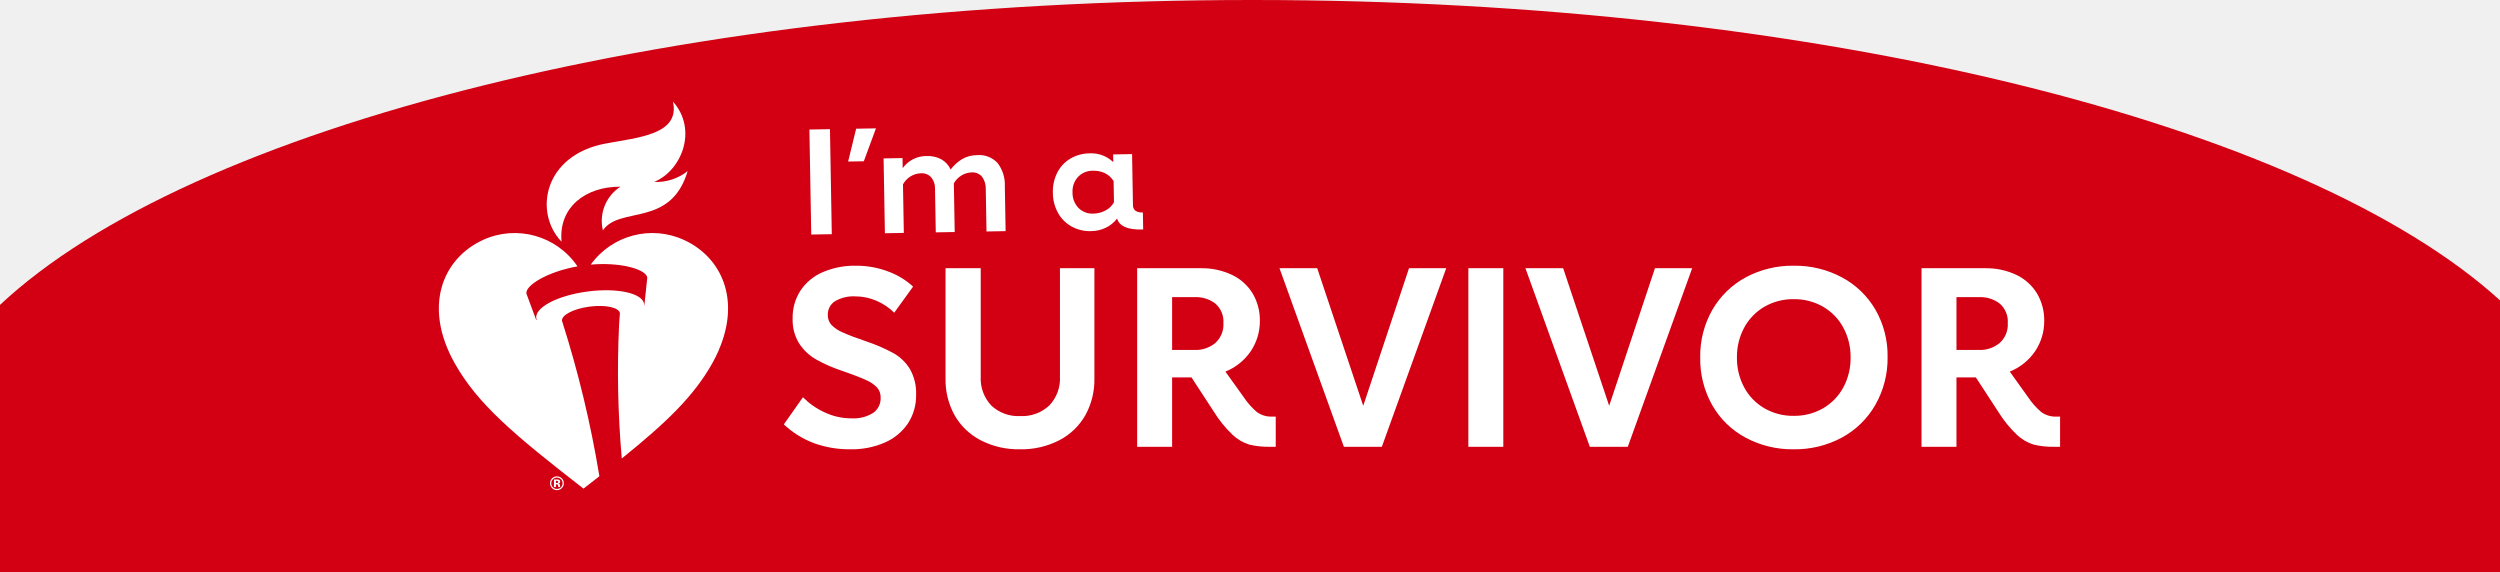
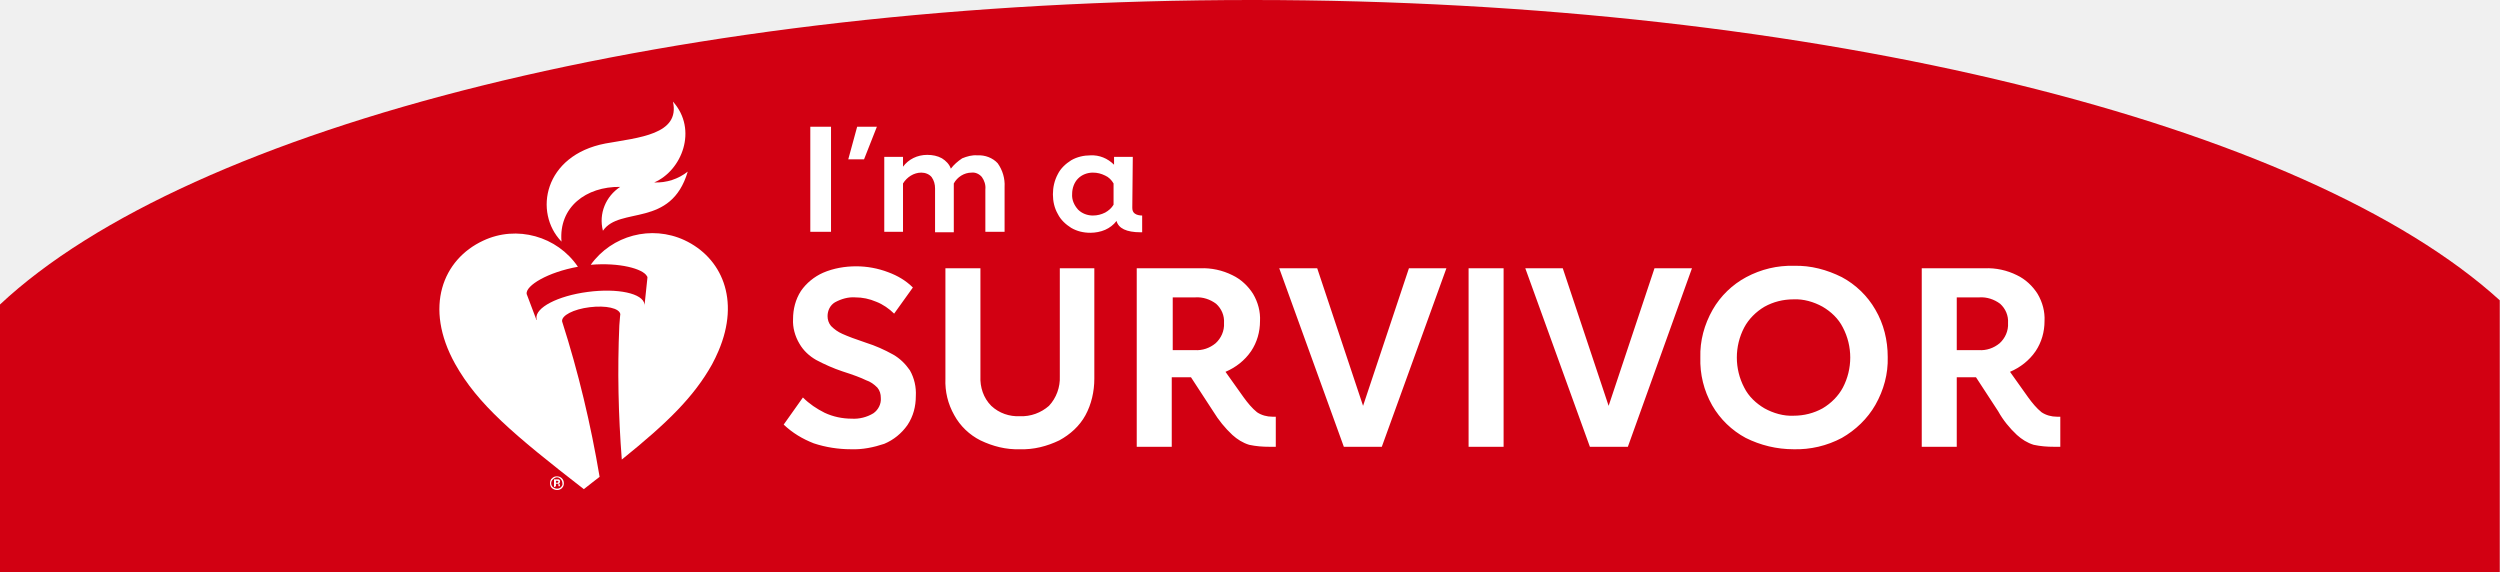
- <svg xmlns="http://www.w3.org/2000/svg" width="507" height="116" viewBox="0 0 507 116">
-   <g id="aha-heart-walk-survivor-image-banner" class="personal-survivor-banner" transform="translate(-153.25 -714)">
-     <path id="Path_466" data-name="Path 466" d="M-416,12381v-54.165c38.538-36.123,137.72-61.835,254-61.835,115.282,0,213.765,25.276,253,60.912V12381Z" transform="translate(569.25 -11551)" fill="#d20012" />
-     <g id="Group_181" data-name="Group 181" transform="translate(28.68 -15.393)">
-       <path id="Path_471" data-name="Path 471" d="M15.1.51A21.2,21.2,0,0,1,7.624-.739a18.414,18.414,0,0,1-6.094-3.8l3.876-5.508a14.869,14.869,0,0,0,4.386,3.06,12.666,12.666,0,0,0,5.457,1.224,7.46,7.46,0,0,0,4.386-1.1,3.576,3.576,0,0,0,1.53-3.085,2.994,2.994,0,0,0-.739-2.091,7.056,7.056,0,0,0-2.3-1.53q-1.556-.714-4.769-1.836a29.189,29.189,0,0,1-5.3-2.321,10.063,10.063,0,0,1-3.443-3.264,9.083,9.083,0,0,1-1.3-5.024A10.05,10.05,0,0,1,4.922-31.7,10.315,10.315,0,0,1,9.435-35.42a16.345,16.345,0,0,1,6.732-1.3,18.081,18.081,0,0,1,6.528,1.173,15.065,15.065,0,0,1,5.049,3.06l-3.825,5.3a11.454,11.454,0,0,0-3.6-2.423,10.754,10.754,0,0,0-4.309-.892,7.39,7.39,0,0,0-4.08.969,3.149,3.149,0,0,0-1.479,2.805,2.915,2.915,0,0,0,.714,1.989,6.925,6.925,0,0,0,2.321,1.556q1.607.739,4.769,1.81A34.1,34.1,0,0,1,23.74-19a9.185,9.185,0,0,1,3.366,3.239,9.822,9.822,0,0,1,1.25,5.2,10.249,10.249,0,0,1-1.683,5.865,10.869,10.869,0,0,1-4.692,3.85A16.643,16.643,0,0,1,15.1.51Zm34.323,0a16.708,16.708,0,0,1-7.981-1.836A12.882,12.882,0,0,1,36.159-6.4a14.782,14.782,0,0,1-1.836-7.421V-36.21h7.14v21.879a7.993,7.993,0,0,0,2.167,5.992,8,8,0,0,0,5.84,2.116,8.088,8.088,0,0,0,5.865-2.116,7.94,7.94,0,0,0,2.193-5.992V-36.21h6.987v22.389A14.782,14.782,0,0,1,62.679-6.4,12.882,12.882,0,0,1,57.4-1.326,16.708,16.708,0,0,1,49.419.51Zm51.867-6.63V0h-1.275a16.26,16.26,0,0,1-4.055-.434,8.569,8.569,0,0,1-3.417-1.989,23.719,23.719,0,0,1-3.851-4.769L84.2-14.076H80.274V0H73.185V-36.21h12.8a14.279,14.279,0,0,1,6.5,1.377,9.816,9.816,0,0,1,4.157,3.8,10.591,10.591,0,0,1,1.428,5.483,10.9,10.9,0,0,1-1.811,6.12,11.265,11.265,0,0,1-5.176,4.182l3.723,5.2a14.4,14.4,0,0,0,2.7,3.034,4.918,4.918,0,0,0,3.06.893ZM80.274-19.635h4.59a6.212,6.212,0,0,0,4.157-1.4,5.015,5.015,0,0,0,1.658-4.055,4.8,4.8,0,0,0-1.606-3.927,6.315,6.315,0,0,0-4.157-1.326H80.274Zm55.59-16.575L122.808,0h-7.7L102.051-36.21h7.65l9.333,27.9,9.282-27.9Zm4.488,0h7.089V0h-7.089Zm45.39,0L172.686,0h-7.7L151.929-36.21h7.65l9.333,27.9,9.282-27.9ZM206.295.51a20.027,20.027,0,0,1-9.69-2.346,17.066,17.066,0,0,1-6.783-6.579,19,19,0,0,1-2.448-9.69,18.848,18.848,0,0,1,2.473-9.69,17.287,17.287,0,0,1,6.783-6.579,19.986,19.986,0,0,1,9.715-2.346,20.133,20.133,0,0,1,9.741,2.346A17.293,17.293,0,0,1,222.9-27.82a18.611,18.611,0,0,1,2.473,9.614,19.024,19.024,0,0,1-2.473,9.69,17.317,17.317,0,0,1-6.809,6.656A20.064,20.064,0,0,1,206.295.51Zm.051-6.783a11.584,11.584,0,0,0,5.941-1.53,10.8,10.8,0,0,0,4.105-4.233,12.433,12.433,0,0,0,1.479-6.069,12.433,12.433,0,0,0-1.479-6.069,10.8,10.8,0,0,0-4.105-4.233,11.584,11.584,0,0,0-5.941-1.53,11.584,11.584,0,0,0-5.941,1.53,10.8,10.8,0,0,0-4.105,4.233A12.433,12.433,0,0,0,194.82-18.1a12.433,12.433,0,0,0,1.479,6.069A10.8,10.8,0,0,0,200.4-7.8,11.584,11.584,0,0,0,206.346-6.273Zm54.009.153V0H259.08a16.26,16.26,0,0,1-4.055-.434,8.569,8.569,0,0,1-3.417-1.989,23.718,23.718,0,0,1-3.85-4.769l-4.488-6.885h-3.927V0h-7.089V-36.21h12.8a14.279,14.279,0,0,1,6.5,1.377,9.816,9.816,0,0,1,4.156,3.8,10.591,10.591,0,0,1,1.428,5.483,10.9,10.9,0,0,1-1.81,6.12,11.265,11.265,0,0,1-5.177,4.182l3.723,5.2a14.4,14.4,0,0,0,2.7,3.034,4.918,4.918,0,0,0,3.06.893ZM239.343-19.635h4.59a6.212,6.212,0,0,0,4.156-1.4,5.015,5.015,0,0,0,1.658-4.055,4.8,4.8,0,0,0-1.607-3.927,6.315,6.315,0,0,0-4.156-1.326h-4.641Z" transform="translate(282 820)" fill="#fff" />
-       <path id="Path_470" data-name="Path 470" d="M2.55-21.3H6.72V0H2.55Zm9.48,0h4.02l-2.58,6.63H10.29Zm24.45,5.79a5.062,5.062,0,0,1,4.095,1.65,7.2,7.2,0,0,1,1.4,4.77V0H38.1V-8.58a3.991,3.991,0,0,0-.72-2.55,2.53,2.53,0,0,0-2.1-.9,4.3,4.3,0,0,0-3.63,2.16V0H27.81V-8.88a3.4,3.4,0,0,0-.735-2.3,2.6,2.6,0,0,0-2.085-.855,4.313,4.313,0,0,0-3.66,2.19V0H17.49V-15.18h3.84v2.04a5.887,5.887,0,0,1,4.86-2.37,5.827,5.827,0,0,1,3.015.72,4.572,4.572,0,0,1,1.845,2.1,8.339,8.339,0,0,1,2.325-2.055A6.032,6.032,0,0,1,36.48-15.51ZM67.89-4.86a1.384,1.384,0,0,0,.5,1.2,2.521,2.521,0,0,0,1.485.36V.15h-.33q-4.29,0-4.92-2.31A6.355,6.355,0,0,1,62.3-.33,7.108,7.108,0,0,1,59.28.3,7.625,7.625,0,0,1,55.35-.72a7.048,7.048,0,0,1-2.7-2.82,8.47,8.47,0,0,1-.96-4.05,8.534,8.534,0,0,1,.96-4.08,6.947,6.947,0,0,1,2.7-2.8,7.714,7.714,0,0,1,3.93-1.005,6.458,6.458,0,0,1,4.77,1.86v-1.56h3.84ZM64.05-9.75a4.121,4.121,0,0,0-1.665-1.62,5.233,5.233,0,0,0-2.505-.57,4.045,4.045,0,0,0-3.03,1.2,4.28,4.28,0,0,0-1.17,3.12,4.393,4.393,0,0,0,1.155,3.18,4,4,0,0,0,3.015,1.2,5.275,5.275,0,0,0,2.49-.615A3.93,3.93,0,0,0,64.05-5.49Z" transform="translate(286.539 777.001) rotate(-1)" fill="#fff" />
+ <svg xmlns="http://www.w3.org/2000/svg" version="1.1" id="ahaSurvivor" x="0px" y="0px" viewBox="0 0 507 116" style="enable-background:new 0 0 507 116;" xml:space="preserve">
+   <style type="text/css">
+ 	.st0{fill:#D20012;}
+ 	.st1{fill:#FFFFFF;}
+ </style>
+   <g id="aha-heart-walk-survivor-image-banner" transform="translate(-153.25 -714)">
+     <path id="Background" class="st0" d="M153.2,830v-54.2c38.5-36.1,137.7-61.8,254-61.8c115.3,0,213.8,25.3,253,60.9V830H153.2z" />
+     <g id="Im_a_Survivor" transform="translate(28.68 -15.393)">
+       <path id="Survivor" class="st1" d="M297.1,820.5c-2.5,0-5.1-0.4-7.5-1.2c-2.3-0.9-4.3-2.1-6.1-3.8l3.9-5.5    c1.3,1.3,2.8,2.3,4.4,3.1c1.7,0.8,3.6,1.2,5.5,1.2c1.5,0.1,3.1-0.3,4.4-1.1c1-0.7,1.6-1.9,1.5-3.1c0-0.8-0.2-1.5-0.7-2.1    c-0.7-0.7-1.4-1.2-2.3-1.5c-1-0.5-2.6-1.1-4.8-1.8c-1.8-0.6-3.6-1.4-5.3-2.3c-1.4-0.8-2.6-1.9-3.4-3.3c-0.9-1.5-1.4-3.3-1.3-5    c0-2,0.5-4,1.6-5.7c1.1-1.6,2.7-2.9,4.5-3.7c2.1-0.9,4.4-1.3,6.7-1.3c2.2,0,4.4,0.4,6.5,1.2c1.9,0.7,3.6,1.7,5,3.1l-3.8,5.3    c-1-1-2.3-1.9-3.6-2.4c-1.4-0.6-2.8-0.9-4.3-0.9c-1.4-0.1-2.8,0.3-4.1,1c-1,0.6-1.5,1.7-1.5,2.8c0,0.7,0.2,1.4,0.7,2    c0.7,0.7,1.4,1.2,2.3,1.6c1.1,0.5,2.7,1.1,4.8,1.8c1.9,0.6,3.7,1.4,5.5,2.4c1.4,0.8,2.5,1.9,3.4,3.2c0.9,1.6,1.3,3.4,1.2,5.2    c0,2.1-0.5,4.1-1.7,5.9c-1.2,1.7-2.8,3-4.7,3.8C301.8,820.1,299.5,820.6,297.1,820.5z M331.4,820.5c-2.8,0.1-5.5-0.6-8-1.8    c-2.2-1.1-4.1-2.9-5.3-5.1c-1.3-2.3-1.9-4.8-1.8-7.4v-22.4h7.1v21.9c-0.1,2.2,0.6,4.4,2.2,6c1.6,1.5,3.7,2.2,5.8,2.1    c2.2,0.1,4.3-0.7,5.9-2.1c1.5-1.6,2.3-3.8,2.2-6v-21.9h7v22.4c0,2.6-0.6,5.2-1.8,7.4c-1.2,2.2-3.1,3.9-5.3,5.1    C336.9,819.9,334.2,820.6,331.4,820.5L331.4,820.5z M383.3,813.9v6.1H382c-1.4,0-2.7-0.1-4.1-0.4c-1.3-0.4-2.4-1.1-3.4-2    c-1.5-1.4-2.8-3-3.9-4.8l-4.5-6.9h-3.9V820h-7.1v-36.2H368c2.2-0.1,4.5,0.4,6.5,1.4c1.7,0.8,3.2,2.2,4.2,3.8    c1,1.7,1.5,3.6,1.4,5.5c0,2.2-0.6,4.3-1.8,6.1c-1.3,1.9-3.1,3.3-5.2,4.2l3.7,5.2c0.8,1.1,1.7,2.2,2.7,3c0.9,0.6,2,0.9,3.1,0.9    L383.3,813.9z M362.3,800.4h4.6c1.5,0.1,3-0.4,4.2-1.4c1.1-1,1.8-2.5,1.7-4.1c0.1-1.5-0.5-2.9-1.6-3.9c-1.2-0.9-2.7-1.4-4.2-1.3    h-4.6V800.4z M417.9,783.8L404.8,820h-7.7l-13.1-36.2h7.7l9.3,27.9l9.3-27.9H417.9z M422.4,783.8h7.1V820h-7.1V783.8z     M467.7,783.8L454.7,820H447l-13.1-36.2h7.6l9.3,27.9l9.3-27.9H467.7z M488.3,820.5c-3.4,0-6.7-0.8-9.7-2.3    c-2.8-1.5-5.2-3.8-6.8-6.6c-1.7-3-2.5-6.3-2.4-9.7c-0.1-3.4,0.8-6.7,2.5-9.7c1.6-2.8,4-5.1,6.8-6.6c3-1.6,6.3-2.4,9.7-2.3    c3.4-0.1,6.7,0.8,9.7,2.3c2.8,1.5,5.2,3.8,6.8,6.6c1.7,2.9,2.5,6.2,2.5,9.6c0.1,3.4-0.8,6.7-2.5,9.7c-1.6,2.8-4,5.1-6.8,6.7    C495.1,819.8,491.7,820.6,488.3,820.5z M488.3,813.7c2.1,0,4.1-0.5,5.9-1.5c1.7-1,3.2-2.5,4.1-4.2c1-1.9,1.5-4,1.5-6.1    c0-2.1-0.5-4.2-1.5-6.1c-0.9-1.8-2.4-3.2-4.1-4.2c-1.8-1-3.9-1.6-5.9-1.5c-2.1,0-4.1,0.5-5.9,1.5c-1.7,1-3.2,2.5-4.1,4.2    c-1,1.9-1.5,4-1.5,6.1c0,2.1,0.5,4.2,1.5,6.1c0.9,1.8,2.4,3.2,4.1,4.2C484.2,813.2,486.3,813.8,488.3,813.7z M542.4,813.9v6.1    h-1.3c-1.4,0-2.7-0.1-4.1-0.4c-1.3-0.4-2.4-1.1-3.4-2c-1.5-1.4-2.8-3-3.8-4.8l-4.5-6.9h-3.9V820h-7.1v-36.2h12.8    c2.2-0.1,4.5,0.4,6.5,1.4c1.7,0.8,3.2,2.2,4.2,3.8c1,1.7,1.5,3.6,1.4,5.5c0,2.2-0.6,4.3-1.8,6.1c-1.3,1.9-3.1,3.3-5.2,4.2l3.7,5.2    c0.8,1.1,1.7,2.2,2.7,3c0.9,0.6,2,0.9,3.1,0.9L542.4,813.9z M521.3,800.4h4.6c1.5,0.1,3-0.4,4.2-1.4c1.1-1,1.8-2.5,1.7-4.1    c0.1-1.5-0.5-2.9-1.6-3.9c-1.2-0.9-2.7-1.4-4.2-1.3h-4.6V800.4z" />
+       <path id="Im_a" class="st1" d="M288.9,755.1l4.2,0l0,21.3l-4.2,0L288.9,755.1z M298.4,755.1l4,0l-2.6,6.6l-3.2,0L298.4,755.1z     M322.8,760.9c1.5-0.1,3.1,0.5,4.1,1.6c1,1.4,1.5,3.1,1.4,4.8l0,9.1l-3.9,0l0-8.6c0.1-0.9-0.2-1.8-0.7-2.5c-0.5-0.6-1.3-1-2.1-0.9    c-1.5,0-2.9,0.9-3.6,2.2l0,9.9l-3.8,0l0-8.9c0-0.8-0.2-1.6-0.7-2.3c-0.5-0.6-1.3-0.9-2.1-0.9c-1.5,0-2.9,0.9-3.7,2.2l0,9.8l-3.8,0    l0-15.2l3.8,0l0,2c1.1-1.5,2.9-2.4,4.9-2.4c1.1,0,2.1,0.2,3,0.7c0.8,0.5,1.5,1.2,1.8,2.1c0.6-0.8,1.4-1.5,2.3-2.1    C320.7,761.1,321.7,760.8,322.8,760.9z M354.2,771.5c0,0.5,0.1,0.9,0.5,1.2c0.4,0.3,1,0.4,1.5,0.4l0,3.4l-0.3,0    c-2.9,0-4.5-0.8-4.9-2.3c-0.6,0.8-1.4,1.4-2.3,1.8c-0.9,0.4-2,0.6-3,0.6c-1.4,0-2.7-0.3-3.9-1c-1.1-0.7-2.1-1.6-2.7-2.8    c-0.7-1.2-1-2.6-1-4c0-1.4,0.3-2.8,1-4.1c0.6-1.2,1.6-2.1,2.7-2.8c1.2-0.7,2.6-1,3.9-1c1.8-0.1,3.5,0.6,4.8,1.9l0-1.6l3.8,0    L354.2,771.5z M350.4,766.6c-0.4-0.7-1-1.3-1.7-1.6c-0.8-0.4-1.6-0.6-2.5-0.6c-1.1,0-2.2,0.4-3,1.2c-0.8,0.8-1.2,2-1.2,3.1    c-0.1,1.2,0.4,2.3,1.2,3.2c0.8,0.8,1.9,1.2,3,1.2c0.9,0,1.7-0.2,2.5-0.6c0.7-0.4,1.3-0.9,1.7-1.6L350.4,766.6z" />
    </g>
-     <g id="Group_186" data-name="Group 186" transform="translate(101 629.412)">
-       <g id="Group_184" data-name="Group 184" transform="translate(141.25 105.189)">
-         <g id="Group_183" data-name="Group 183">
-           <g id="Group_182" data-name="Group 182" transform="translate(21.873)">
-             <path id="Path_467" data-name="Path 467" d="M207.718,122.457a8.249,8.249,0,0,0-3.549,8.856c3.4-5.024,13.751-.49,17.193-12.025a10.263,10.263,0,0,1-6.8,2.2c5.64-2.335,8.868-10.631,3.819-16.3,1.488,6.686-7.017,7.266-13.694,8.516-12.543,2.362-14.587,13.98-8.9,19.907-.655-7.029,4.945-11.223,11.928-11.155Z" transform="translate(-192.776 -105.189)" fill="#fff" />
+     <g id="Logo" transform="translate(101 629.412)">
+       <g id="Logo_Icon" transform="translate(141.25 105.189)">
+         <g id="Icon">
+           <g id="Flame" transform="translate(21.873)">
+             <path id="Path_467" class="st1" d="M14.9,17.3c-2.9,1.9-4.4,5.4-3.5,8.9c3.4-5,13.8-0.5,17.2-12c-1.9,1.5-4.3,2.3-6.8,2.2       C27.4,14,30.7,5.7,25.6,0c1.5,6.7-7,7.3-13.7,8.5C-0.6,10.9-2.7,22.5,3,28.4C2.4,21.4,8,17.2,14.9,17.3L14.9,17.3z" />
          </g>
-           <path id="Path_468" data-name="Path 468" d="M191.013,169.407a15.388,15.388,0,0,0-18.96,4.979c5.788-.5,10.6.8,11.364,2.323h0a.975.975,0,0,1,.1.313l-.6,5.682-.045.006a1.518,1.518,0,0,0,0-.337c-.288-2.193-5.418-3.326-11.458-2.532s-10.7,3.217-10.413,5.41a1.514,1.514,0,0,0,.09.326l-.109.014L159,180.248c-.217-1.652,4.271-4.417,10.363-5.505a15.387,15.387,0,0,0-19.209-5.335c-8.217,3.808-12.148,13.548-5.661,25.035,4.611,8.164,11.837,14.328,26.089,25.371q1.678-1.3,3.224-2.511a221.085,221.085,0,0,0-7.579-31.5h0c-.155-1.178,2.348-2.478,5.591-2.9s6,.182,6.152,1.36c0,0-.081.8-.169,2.292h0a201.019,201.019,0,0,0,.546,27.151c9.28-7.482,14.641-12.733,18.326-19.258a29.135,29.135,0,0,0,1.337-2.683l-.009-.009C202.488,181.452,198.578,172.913,191.013,169.407Z" transform="translate(-141.25 -141.324)" fill="#fff" />
+           <path id="Heart" class="st1" d="M49.8,28.1c-6.7-3.1-14.7-1-19,5c5.8-0.5,10.6,0.8,11.4,2.3l0,0c0.1,0.1,0.1,0.2,0.1,0.3      l-0.6,5.7l0,0c0-0.1,0-0.2,0-0.3c-0.3-2.2-5.4-3.3-11.5-2.5s-10.7,3.2-10.4,5.4c0,0.1,0,0.2,0.1,0.3l-0.1,0l-2-5.3      c-0.2-1.7,4.3-4.4,10.4-5.5c-4.2-6.2-12.4-8.5-19.2-5.3c-8.2,3.8-12.1,13.5-5.7,25c4.6,8.2,11.8,14.3,26.1,25.4      c1.1-0.9,2.2-1.7,3.2-2.5c-1.8-10.7-4.3-21.2-7.6-31.5l0,0c-0.2-1.2,2.3-2.5,5.6-2.9s6,0.2,6.2,1.4c0,0-0.1,0.8-0.2,2.3l0,0      c-0.4,9.1-0.2,18.1,0.5,27.2c9.3-7.5,14.6-12.7,18.3-19.3c0.5-0.9,0.9-1.8,1.3-2.7l0,0C61.2,40.1,57.3,31.6,49.8,28.1z" />
        </g>
      </g>
-       <g id="Group_185" data-name="Group 185" transform="translate(163.801 181.19)">
-         <path id="Path_469" data-name="Path 469" d="M196.747,286.622a1.394,1.394,0,0,1-2.375-1,1.331,1.331,0,0,1,.436-1.019,1.373,1.373,0,0,1,.961-.378,1.4,1.4,0,0,1,1.4,1.4,1.338,1.338,0,0,1-.42,1m-1.8-1.812a1.163,1.163,0,0,0,.006,1.634,1.152,1.152,0,0,0,1.966-.824,1.147,1.147,0,0,0-1.971-.809m.208,1.586v-1.547h.752a.772.772,0,0,1,.306.08.389.389,0,0,1,.206.369.34.34,0,0,1-.109.282.512.512,0,0,1-.268.1.535.535,0,0,1,.219.09.42.42,0,0,1,.136.346v.14a.4.4,0,0,0,0,.045.224.224,0,0,0,.011.045l.014.043h-.385a1.175,1.175,0,0,1-.027-.214.684.684,0,0,0-.025-.19.192.192,0,0,0-.114-.114.5.5,0,0,0-.138-.024l-.089-.006h-.087v.547Zm.74-1.243a.673.673,0,0,0-.235-.033h-.1v.449h.158a.366.366,0,0,0,.223-.056.209.209,0,0,0,.079-.183.18.18,0,0,0-.125-.177" transform="translate(-194.372 -284.222)" fill="#fff" />
+       <g id="Rights" transform="translate(163.801 181.19)">
+         <path id="Path_469" class="st1" d="M2.4,2.4c-0.5,0.5-1.4,0.5-2,0C0.1,2.1,0,1.8,0,1.4c0-0.4,0.1-0.8,0.4-1C0.7,0.1,1,0,1.4,0     c0.8,0,1.4,0.6,1.4,1.4C2.8,1.8,2.7,2.1,2.4,2.4 M0.6,0.6C0.1,1,0.1,1.8,0.6,2.2c0.5,0.4,1.2,0.4,1.6,0C2.4,2,2.6,1.7,2.5,1.4     c0-0.6-0.5-1.2-1.1-1.2C1.1,0.2,0.8,0.4,0.6,0.6 M0.8,2.2V0.6h0.8c0.1,0,0.2,0,0.3,0.1C2,0.8,2.1,0.9,2,1.1c0,0.1,0,0.2-0.1,0.3     C1.9,1.4,1.8,1.5,1.7,1.5c0.1,0,0.2,0,0.2,0.1C2,1.6,2,1.8,2,1.9V2c0,0,0,0,0,0c0,0,0,0,0,0l0,0H1.7c0-0.1,0-0.1,0-0.2     c0-0.1,0-0.1,0-0.2c0-0.1-0.1-0.1-0.1-0.1c0,0-0.1,0-0.1,0l-0.1,0H1.2v0.5L0.8,2.2z M1.5,0.9c-0.1,0-0.2,0-0.2,0H1.2v0.4h0.2     c0.1,0,0.2,0,0.2-0.1c0.1,0,0.1-0.1,0.1-0.2C1.7,1,1.6,1,1.5,0.9" />
      </g>
    </g>
  </g>
</svg>
